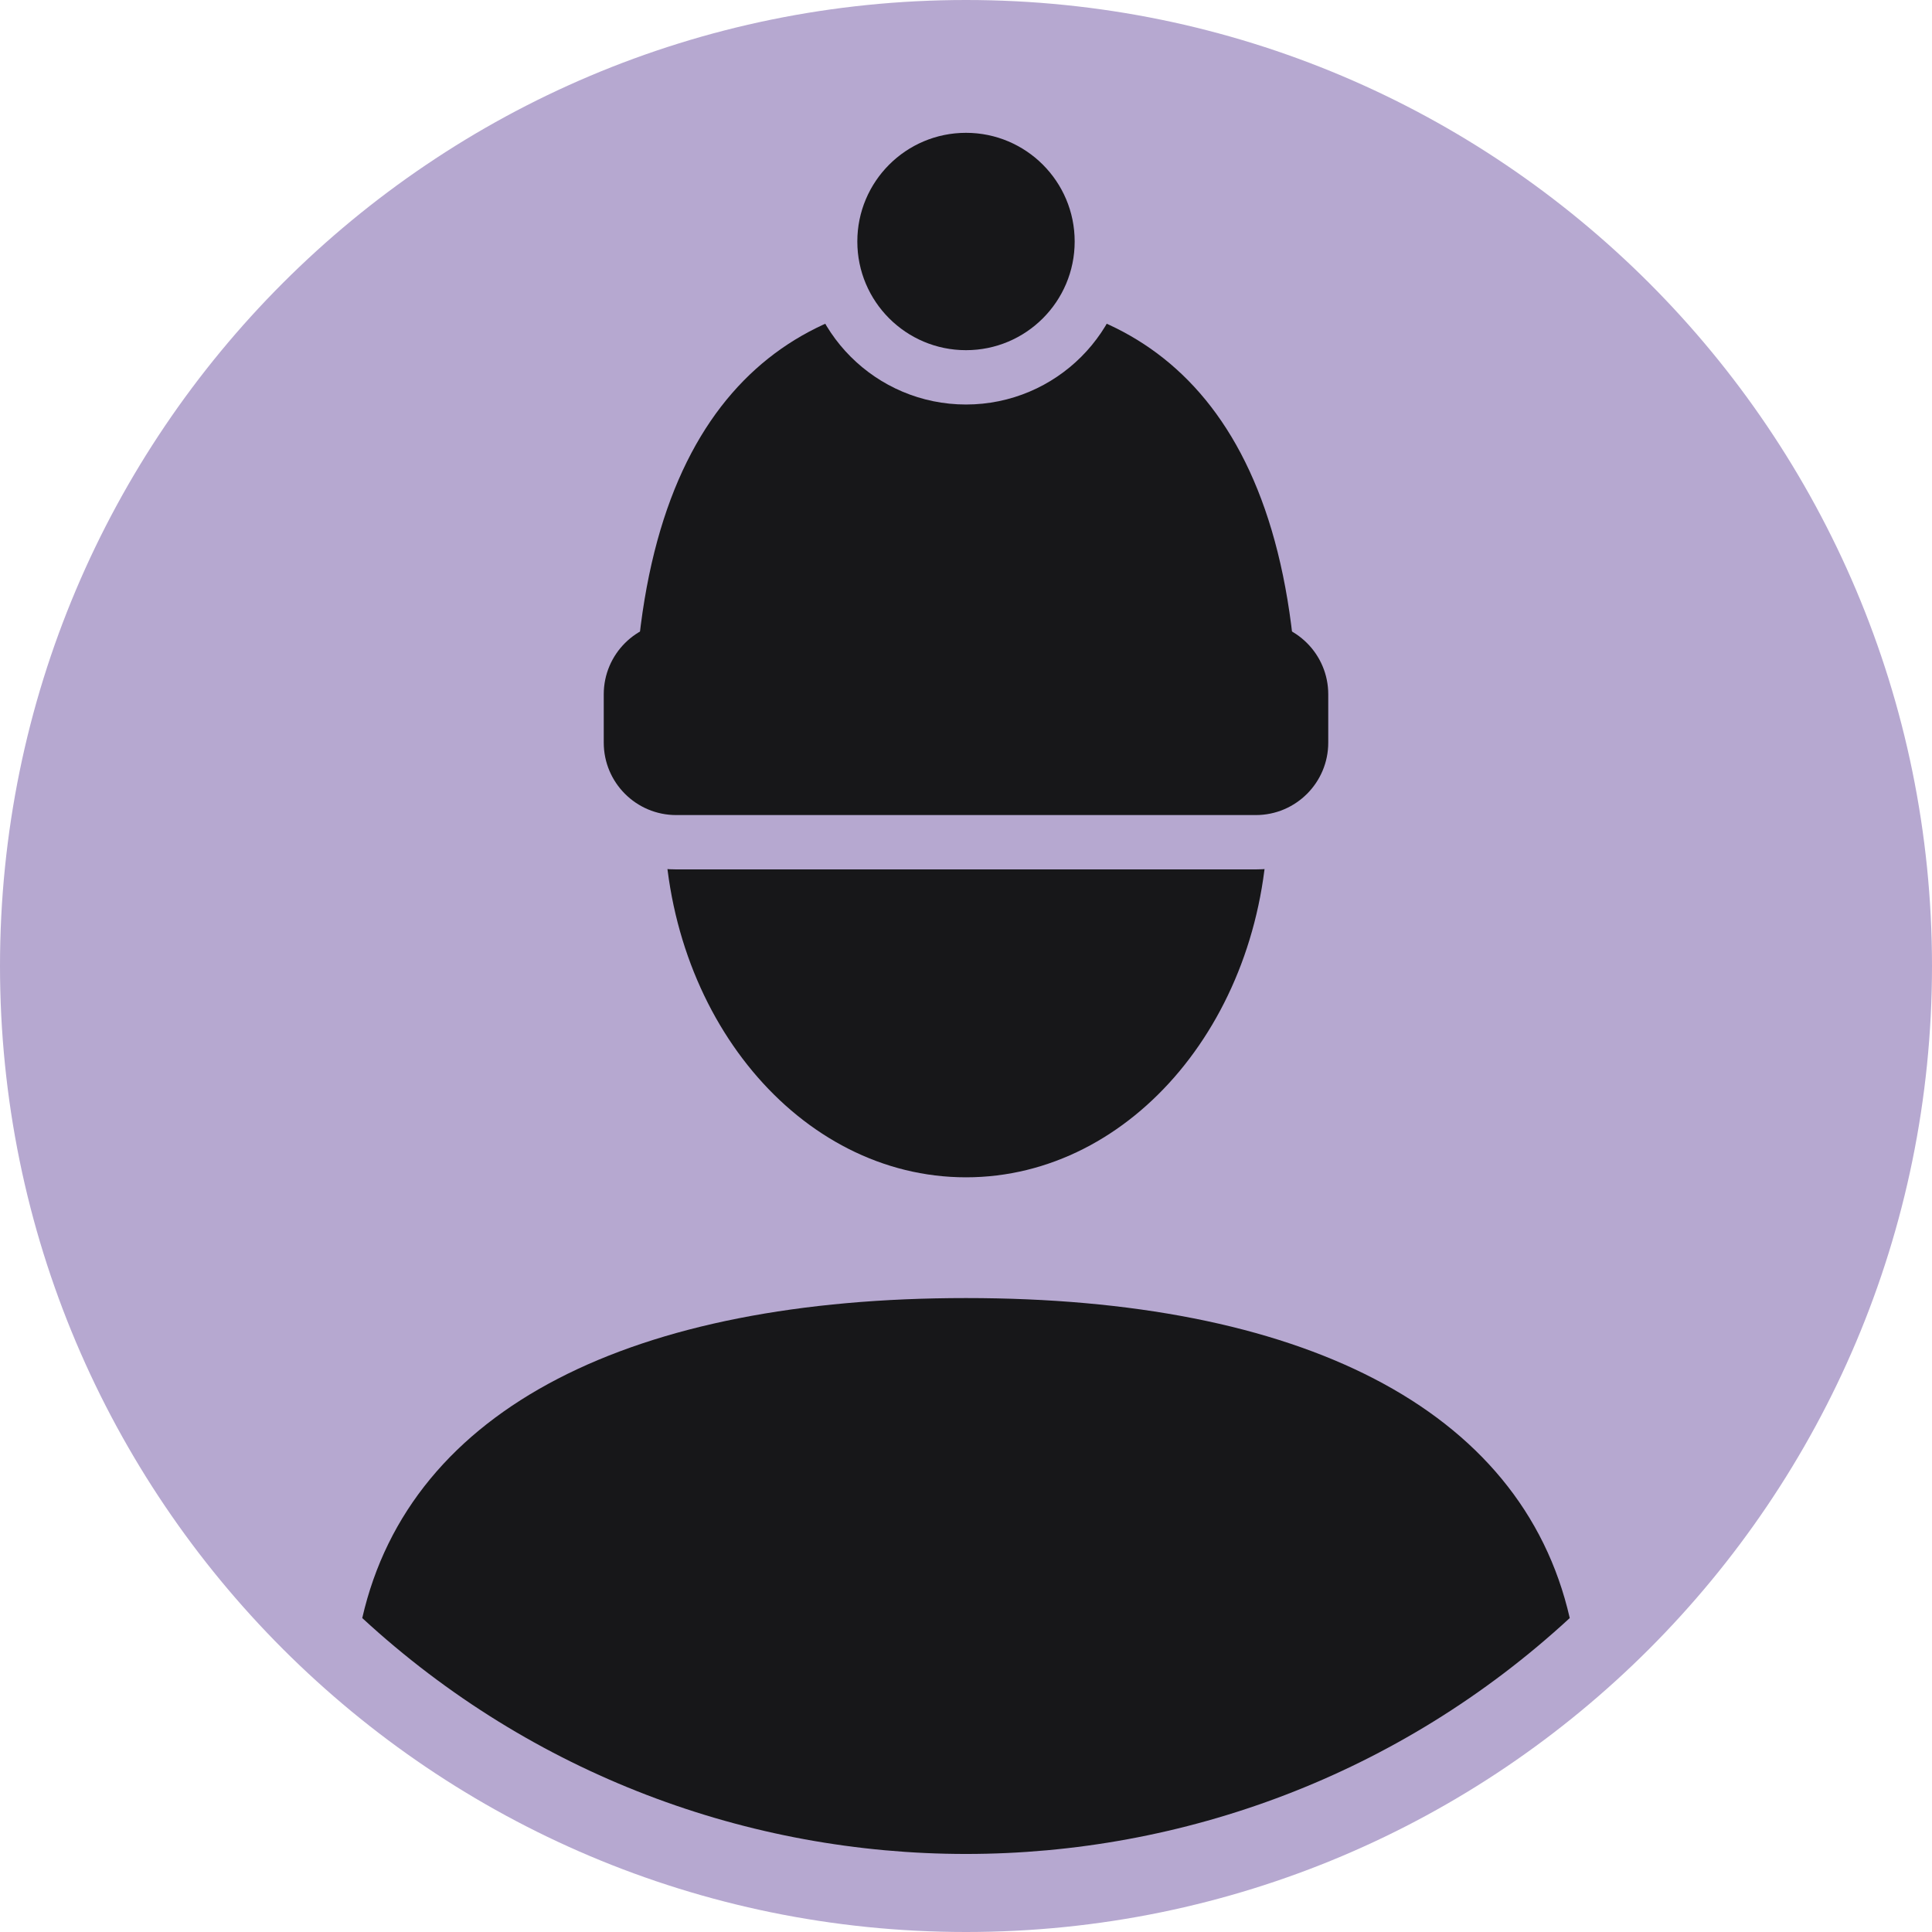
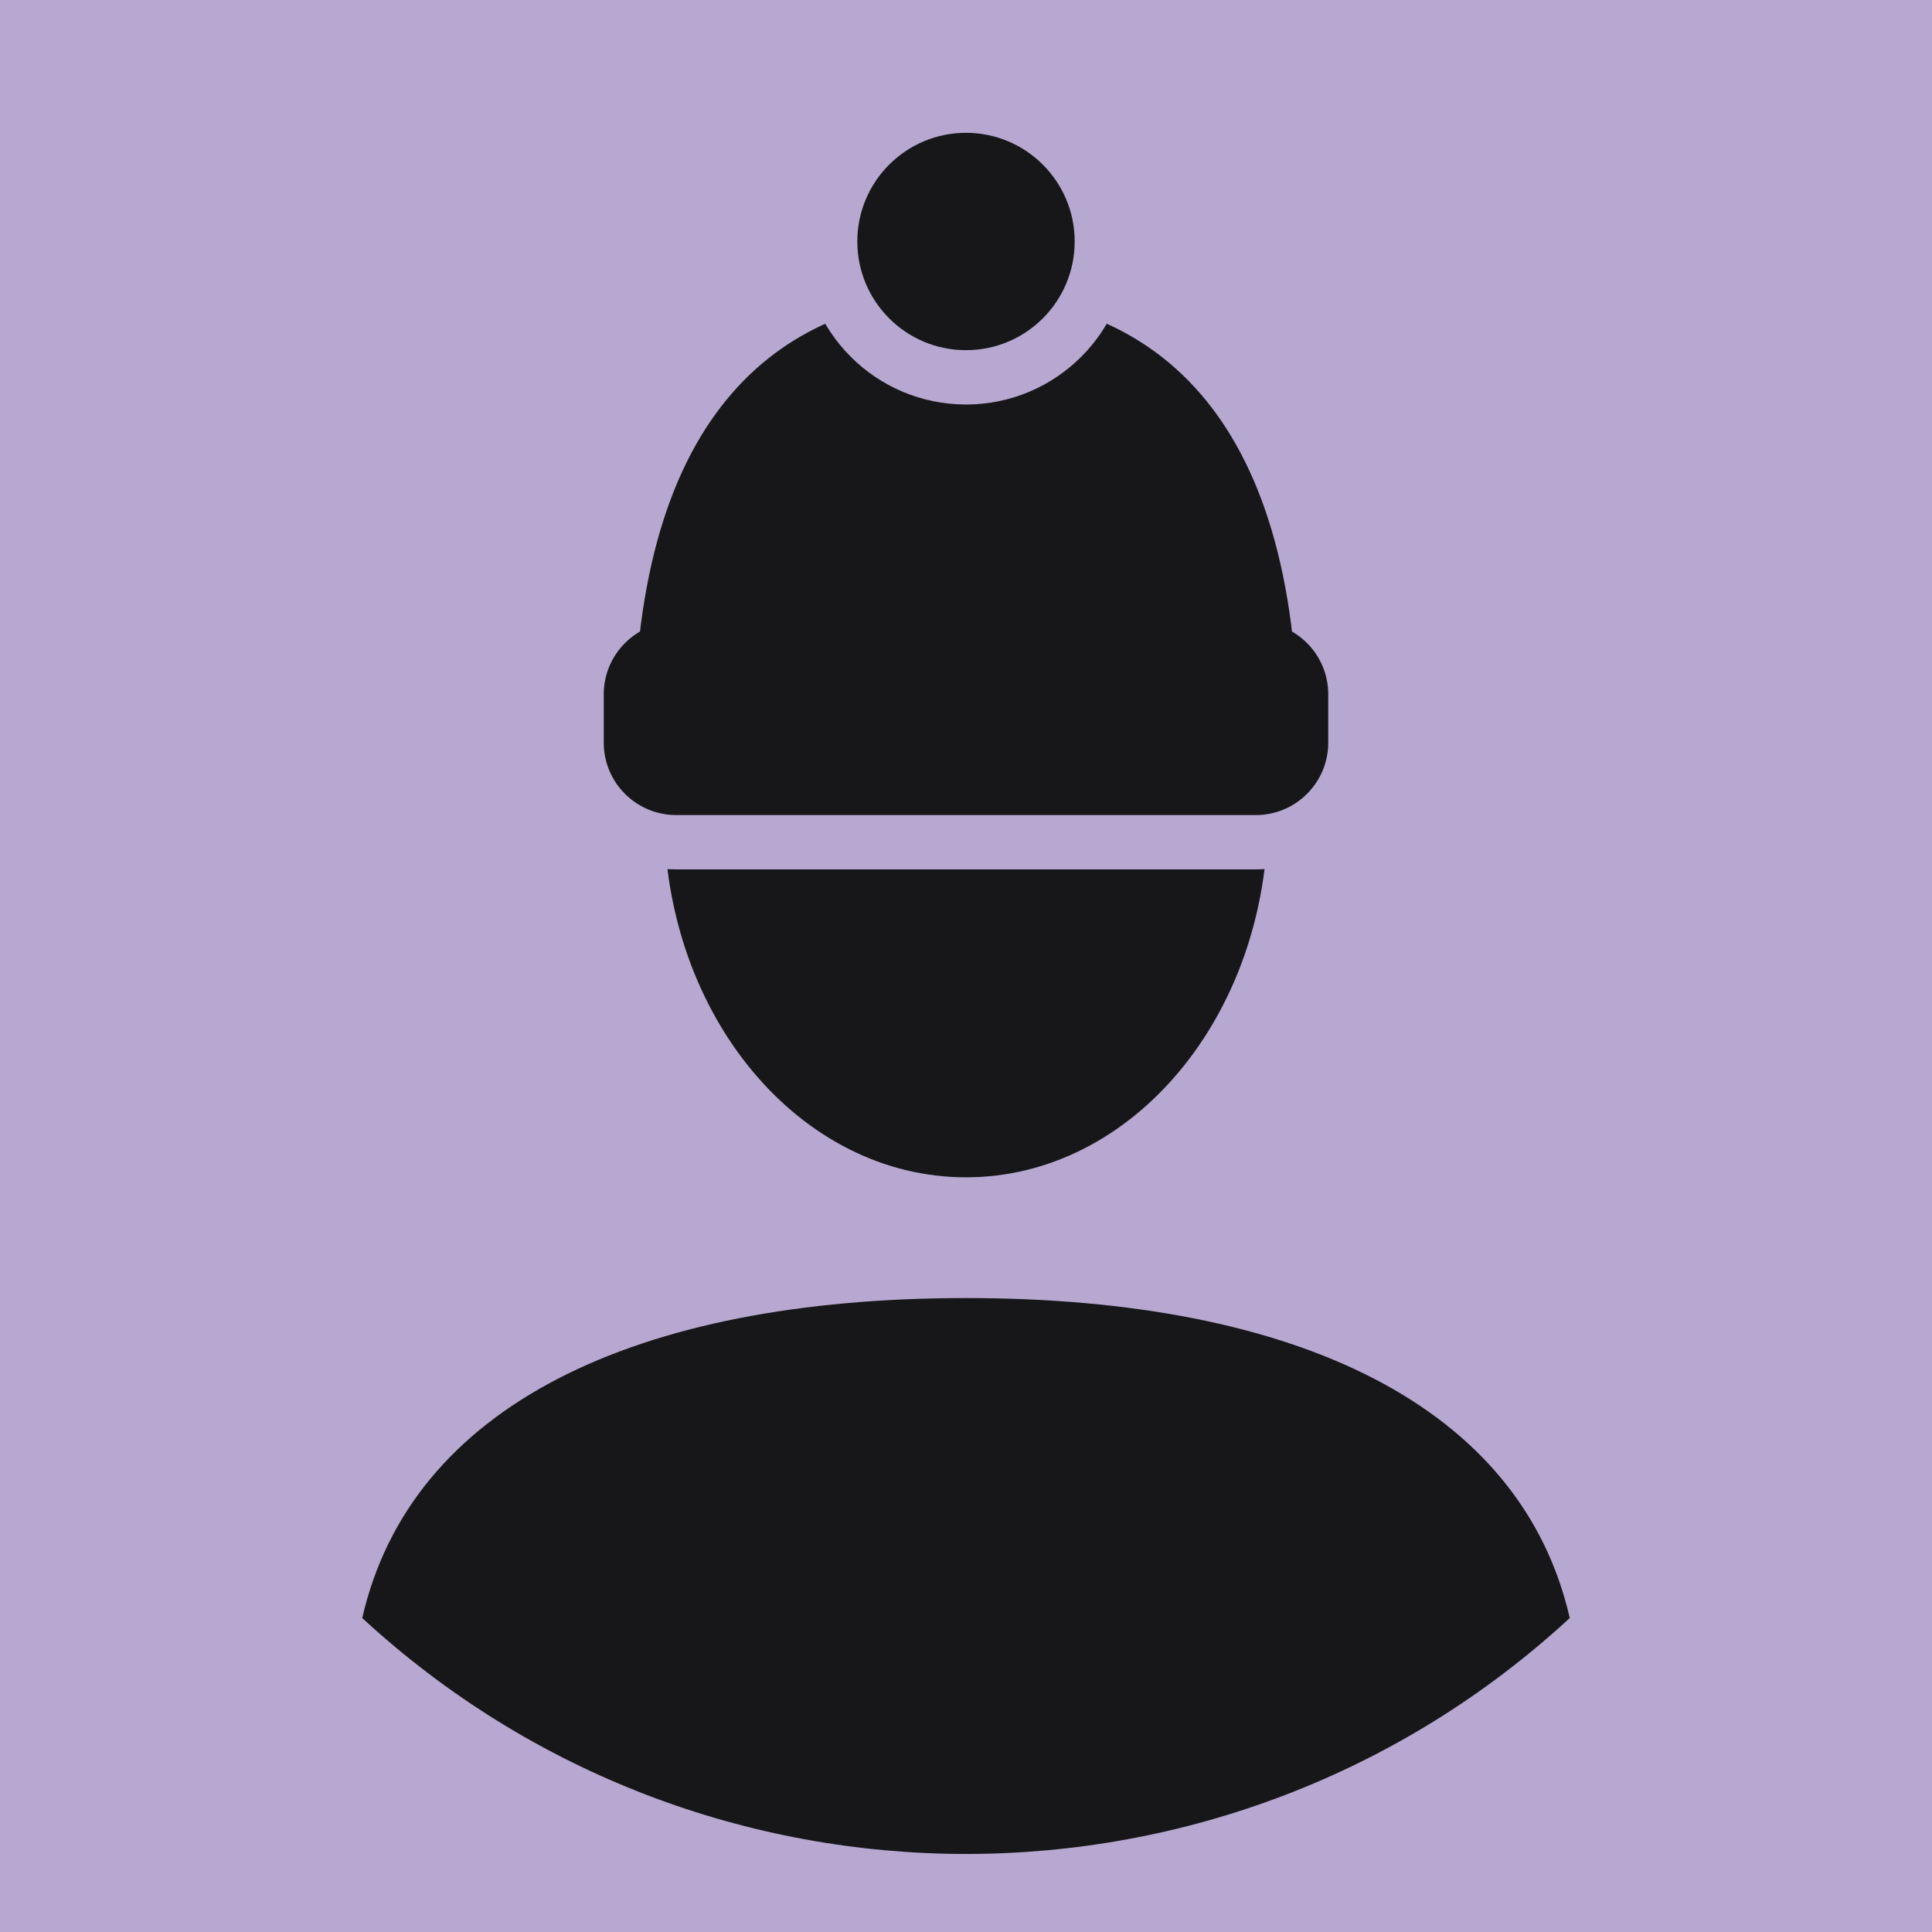
<svg xmlns="http://www.w3.org/2000/svg" viewBox="0 0 64 64">
-   <circle cx="32" cy="32" r="32" fill="#b6a8d0" />
+   <rect width="64" height="64" fill="#b6a8d0" />
  <g fill="#b6a8d0" stroke="#b6a8d0" stroke-width="3.6" stroke-linejoin="round">
    <path d="M12 53.6C13.6 46.6 21 43 32 43S50.4 46.6 52 53.6A29.5 29.5 0 0 1 12 53.6Z" />
  </g>
  <g fill="#171719">
    <path d="M12 53.6C13.6 46.6 21 43 32 43S50.4 46.6 52 53.6A29.5 29.5 0 0 1 12 53.6Z" />
  </g>
  <g fill="#b6a8d0" stroke="#b6a8d0" stroke-width="3.6" stroke-linejoin="round">
    <ellipse cx="32" cy="27" rx="10" ry="12" />
  </g>
  <g fill="#171719">
    <ellipse cx="32" cy="27" rx="10" ry="12" />
  </g>
  <g fill="#b6a8d0" stroke="#b6a8d0" stroke-width="3.6" stroke-linejoin="round">
    <path d="M21 24.5C21 13.5 26 9.8 32 9.8S43 13.5 43 24.5Z" />
    <rect x="20" y="20.6" width="24" height="6.4" rx="2.4" />
  </g>
  <g fill="#171719">
    <path d="M21 24.5C21 13.5 26 9.8 32 9.8S43 13.5 43 24.5Z" />
    <rect x="20" y="20.6" width="24" height="6.4" rx="2.4" />
  </g>
  <g fill="#b6a8d0" stroke="#b6a8d0" stroke-width="3.6" stroke-linejoin="round">
    <circle cx="32" cy="8" r="3.6" />
  </g>
  <g fill="#171719">
    <circle cx="32" cy="8" r="3.6" />
  </g>
</svg>
